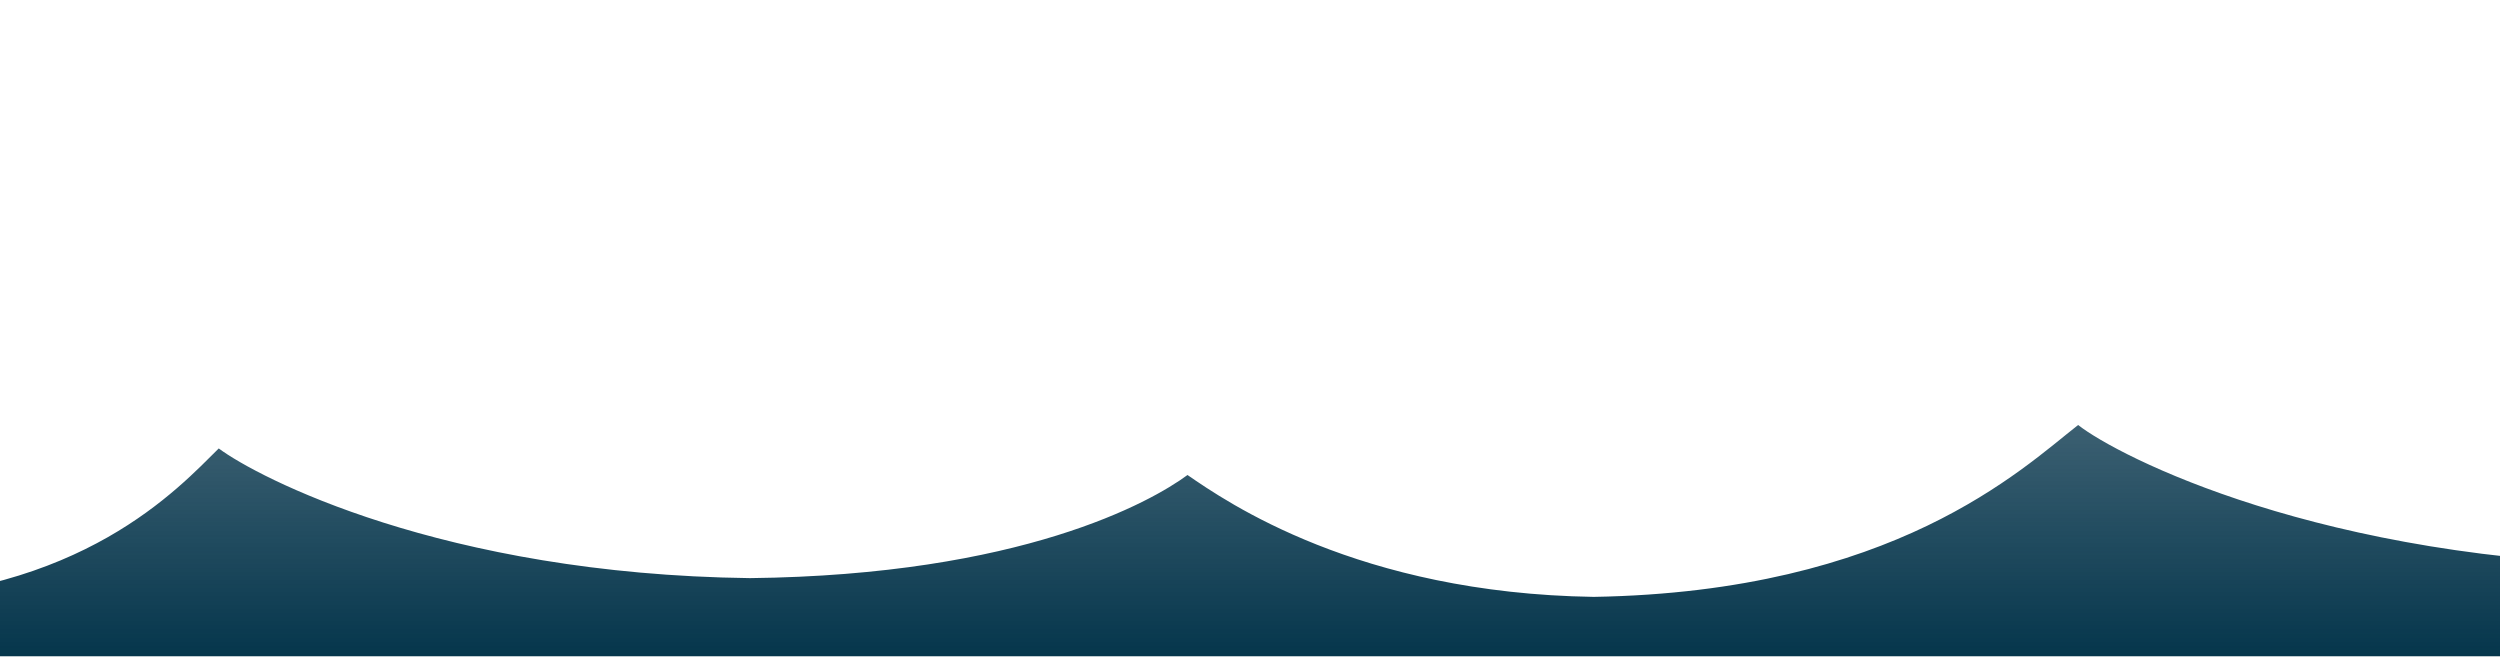
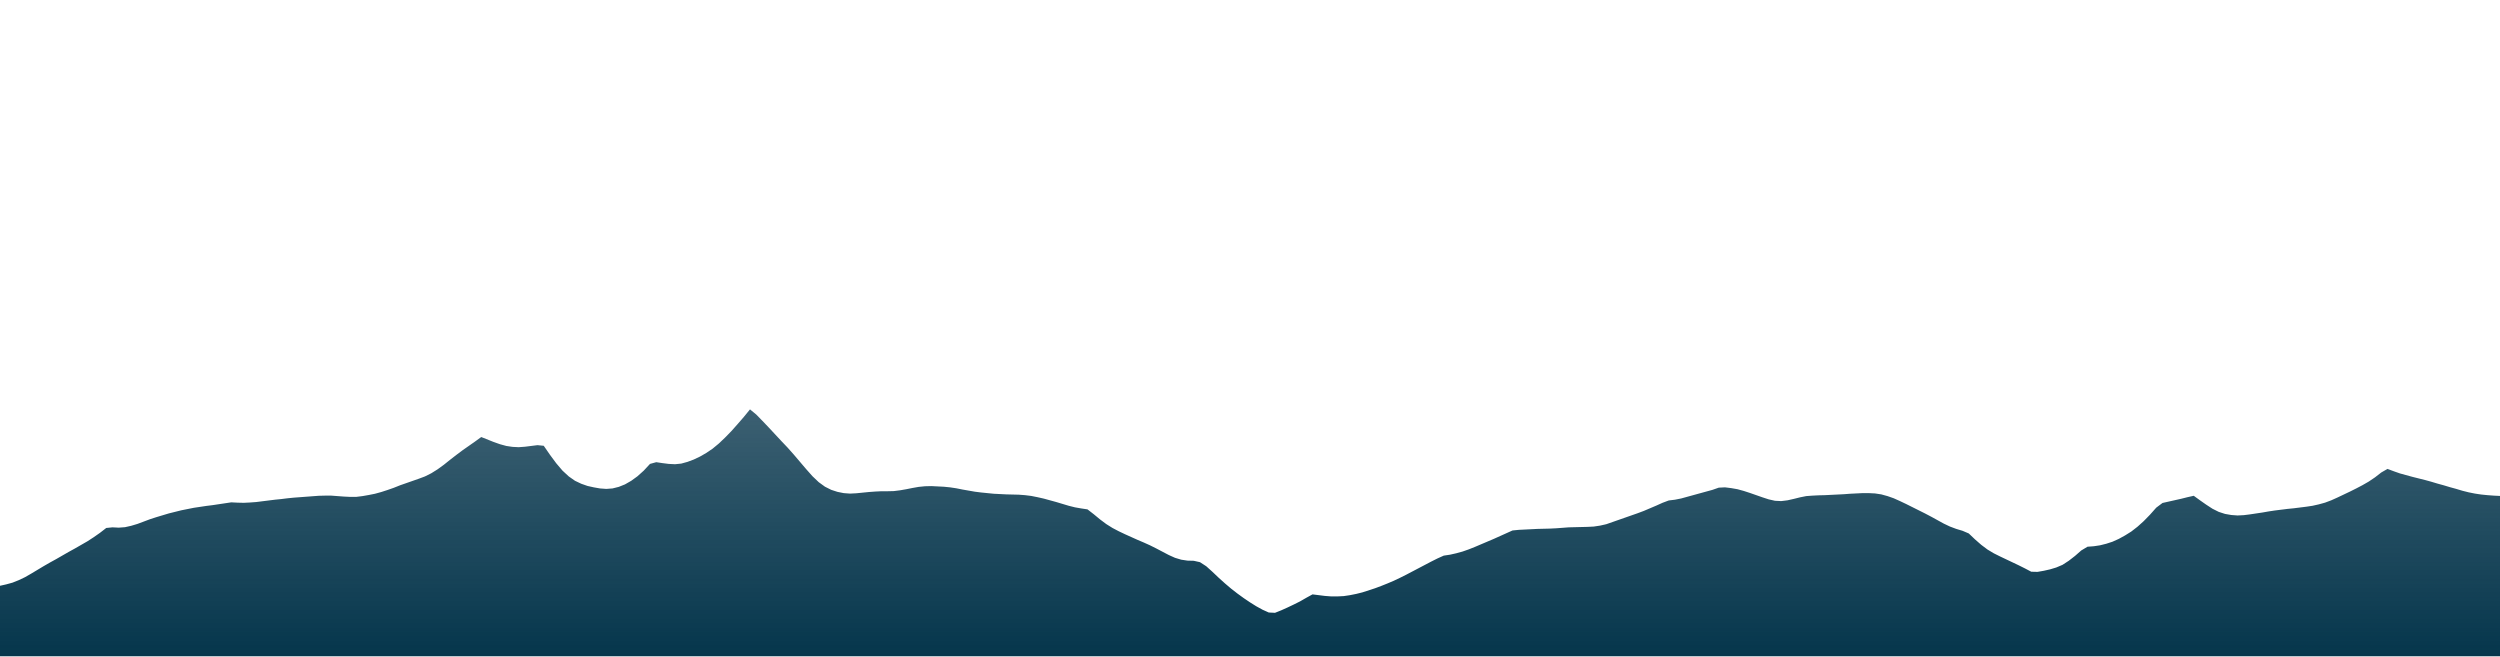
<svg xmlns="http://www.w3.org/2000/svg" viewBox="0 0 1600 420" preserveAspectRatio="xMidYMax slice" aria-hidden="true">
  <defs>
-     <linearGradient id="g" x1="0" y1="272" x2="0" y2="420" gradientUnits="userSpaceOnUse">
+     <linearGradient id="g" x1="0" y1="262" x2="0" y2="420" gradientUnits="userSpaceOnUse">
      <stop offset="0" stop-color="#05334a" stop-opacity="0.78" />
      <stop offset="1" stop-color="#05364c" stop-opacity="1" />
    </linearGradient>
  </defs>
-   <path d="M-60 420 L-90.0 384.0 C52.6 381.1 114.4 312.2 140.0 287.0 C164.5 305.3 282.8 367.5 480.0 370.0 C653.6 368.0 736.7 321.2 760.0 304.0 C785.0 321.2 869.2 379.7 1020.0 382.0 C1212.2 378.7 1293.5 300.6 1330.0 272.0 C1355.2 291.8 1485.4 359.3 1700.0 362.0 L1660 420 Z" fill="url(#g)" />
+   <path d="M-100 420 L-100 394.0 L-96 393.8 L-92 393.4 L-88 392.9 L-84 392.1 L-80 391.1 L-76 390.0 L-72 388.9 L-68 387.8 L-64 387.5 L-60 387.1 L-56 386.6 L-52 386.3 L-48 386.0 L-44 385.7 L-40 385.2 L-36 384.6 L-32 383.5 L-28 382.2 L-24 380.6 L-20 379.4 L-16 378.5 L-12 377.6 L-8 376.6 L-4 375.8 L0 374.9 L4 374.0 L8 372.9 L12 371.3 L16 369.4 L20 367.1 L24 364.7 L28 362.3 L32 360.0 L36 357.8 L40 355.5 L44 353.2 L48 351.0 L52 348.7 L56 346.4 L60 343.8 L64 341.0 L68 337.9 L72 337.5 L76 337.7 L80 337.4 L84 336.5 L88 335.3 L92 333.8 L96 332.3 L100 331.0 L104 329.8 L108 328.6 L112 327.6 L116 326.6 L120 325.8 L124 325.0 L128 324.4 L132 323.8 L136 323.3 L140 322.7 L144 322.1 L148 321.5 L152 321.7 L156 321.8 L160 321.6 L164 321.3 L168 320.8 L172 320.3 L176 319.8 L180 319.4 L184 318.9 L188 318.5 L192 318.2 L196 317.9 L200 317.6 L204 317.3 L208 317.2 L212 317.2 L216 317.5 L220 317.8 L224 318.0 L228 318.0 L232 317.5 L236 316.8 L240 316.0 L244 314.9 L248 313.6 L252 312.2 L256 310.6 L260 309.2 L264 307.8 L268 306.4 L272 304.9 L276 302.9 L280 300.4 L284 297.5 L288 294.3 L292 291.2 L296 288.2 L300 285.4 L304 282.6 L308 279.7 L312 281.3 L316 282.9 L320 284.3 L324 285.4 L328 286.0 L332 286.2 L336 285.9 L340 285.4 L344 284.9 L348 285.3 L352 291.1 L356 296.5 L360 301.2 L364 304.9 L368 307.7 L372 309.6 L376 311.0 L380 311.9 L384 312.6 L388 312.9 L392 312.6 L396 311.6 L400 310.0 L404 307.7 L408 304.8 L412 301.2 L416 296.9 L420 295.8 L424 296.4 L428 296.9 L432 297.1 L436 296.7 L440 295.6 L444 294.1 L448 292.2 L452 289.9 L456 287.2 L460 283.9 L464 280.1 L468 276.0 L472 271.5 L476 266.9 L480 262.0 L484 265.3 L488 269.4 L492 273.6 L496 277.9 L500 282.2 L504 286.4 L508 290.9 L512 295.6 L516 300.3 L520 304.8 L524 308.6 L528 311.5 L532 313.5 L536 314.8 L540 315.6 L544 315.9 L548 315.7 L552 315.3 L556 314.9 L560 314.6 L564 314.4 L568 314.4 L572 314.3 L576 313.8 L580 313.1 L584 312.3 L588 311.6 L592 311.2 L596 311.1 L600 311.3 L604 311.5 L608 311.9 L612 312.5 L616 313.3 L620 314.0 L624 314.7 L628 315.2 L632 315.6 L636 316.0 L640 316.2 L644 316.4 L648 316.5 L652 316.6 L656 316.9 L660 317.4 L664 318.2 L668 319.1 L672 320.2 L676 321.3 L680 322.5 L684 323.7 L688 324.7 L692 325.4 L696 326.0 L700 329.1 L704 332.4 L708 335.4 L712 337.9 L716 340.0 L720 341.9 L724 343.7 L728 345.5 L732 347.2 L736 349.0 L740 351.0 L744 353.1 L748 355.2 L752 357.0 L756 358.2 L760 358.8 L764 358.9 L768 359.8 L772 362.4 L776 366.0 L780 369.8 L784 373.4 L788 376.8 L792 379.9 L796 382.8 L800 385.5 L804 388.0 L808 390.2 L812 392.0 L816 392.2 L820 390.6 L824 388.8 L828 386.9 L832 384.9 L836 382.6 L840 380.4 L844 380.9 L848 381.4 L852 381.7 L856 381.7 L860 381.5 L864 380.9 L868 380.1 L872 379.1 L876 377.8 L880 376.5 L884 375.0 L888 373.4 L892 371.7 L896 369.8 L900 367.8 L904 365.7 L908 363.6 L912 361.5 L916 359.4 L920 357.4 L924 355.6 L928 355.0 L932 354.1 L936 353.0 L940 351.6 L944 350.0 L948 348.3 L952 346.6 L956 344.9 L960 343.1 L964 341.3 L968 339.5 L972 339.1 L976 338.9 L980 338.7 L984 338.5 L988 338.4 L992 338.3 L996 338.1 L1000 337.8 L1004 337.5 L1008 337.4 L1012 337.3 L1016 337.2 L1020 337.0 L1024 336.4 L1028 335.5 L1032 334.1 L1036 332.7 L1040 331.3 L1044 329.9 L1048 328.5 L1052 327.0 L1056 325.3 L1060 323.6 L1064 321.8 L1068 320.3 L1072 319.8 L1076 319.0 L1080 317.9 L1084 316.8 L1088 315.7 L1092 314.6 L1096 313.5 L1100 312.1 L1104 311.9 L1108 312.4 L1112 313.1 L1116 314.2 L1120 315.5 L1124 316.9 L1128 318.3 L1132 319.6 L1136 320.5 L1140 320.7 L1144 320.2 L1148 319.3 L1152 318.3 L1156 317.5 L1160 317.2 L1164 317.0 L1168 316.9 L1172 316.7 L1176 316.5 L1180 316.3 L1184 316.0 L1188 315.8 L1192 315.6 L1196 315.6 L1200 315.8 L1204 316.4 L1208 317.5 L1212 318.9 L1216 320.7 L1220 322.6 L1224 324.6 L1228 326.6 L1232 328.6 L1236 330.7 L1240 332.9 L1244 335.1 L1248 337.0 L1252 338.5 L1256 339.7 L1260 341.4 L1264 345.2 L1268 348.7 L1272 351.7 L1276 354.1 L1280 356.1 L1284 358.0 L1288 359.9 L1292 361.8 L1296 363.8 L1300 365.9 L1304 366.0 L1308 365.3 L1312 364.4 L1316 363.2 L1320 361.5 L1324 358.9 L1328 355.8 L1332 352.3 L1336 349.9 L1340 349.6 L1344 349.0 L1348 348.0 L1352 346.7 L1356 344.9 L1360 342.7 L1364 340.2 L1368 337.1 L1372 333.5 L1376 329.4 L1380 324.9 L1384 321.9 L1388 321.0 L1392 320.1 L1396 319.2 L1400 318.2 L1404 317.3 L1408 320.2 L1412 323.0 L1416 325.6 L1420 327.6 L1424 328.9 L1428 329.6 L1432 329.9 L1436 329.7 L1440 329.2 L1444 328.6 L1448 328.0 L1452 327.3 L1456 326.7 L1460 326.2 L1464 325.7 L1468 325.3 L1472 324.8 L1476 324.3 L1480 323.7 L1484 322.8 L1488 321.7 L1492 320.2 L1496 318.4 L1500 316.5 L1504 314.6 L1508 312.6 L1512 310.5 L1516 308.2 L1520 305.5 L1524 302.4 L1528 300.1 L1532 301.6 L1536 303.0 L1540 304.1 L1544 305.2 L1548 306.2 L1552 307.2 L1556 308.3 L1560 309.5 L1564 310.6 L1568 311.8 L1572 312.9 L1576 314.1 L1580 315.1 L1584 315.9 L1588 316.5 L1592 316.9 L1596 317.2 L1600 317.4 L1604 317.6 L1608 317.9 L1612 318.3 L1616 318.8 L1620 319.3 L1624 319.9 L1628 320.6 L1632 321.4 L1636 322.2 L1640 323.2 L1644 324.2 L1648 325.3 L1652 326.6 L1656 327.9 L1660 329.1 L1664 330.0 L1668 330.7 L1672 331.1 L1676 331.3 L1680 333.0 L1684 336.6 L1688 340.3 L1692 344.1 L1696 347.7 L1700 351.0 L1700 420 Z" fill="url(#g)" />
</svg>
